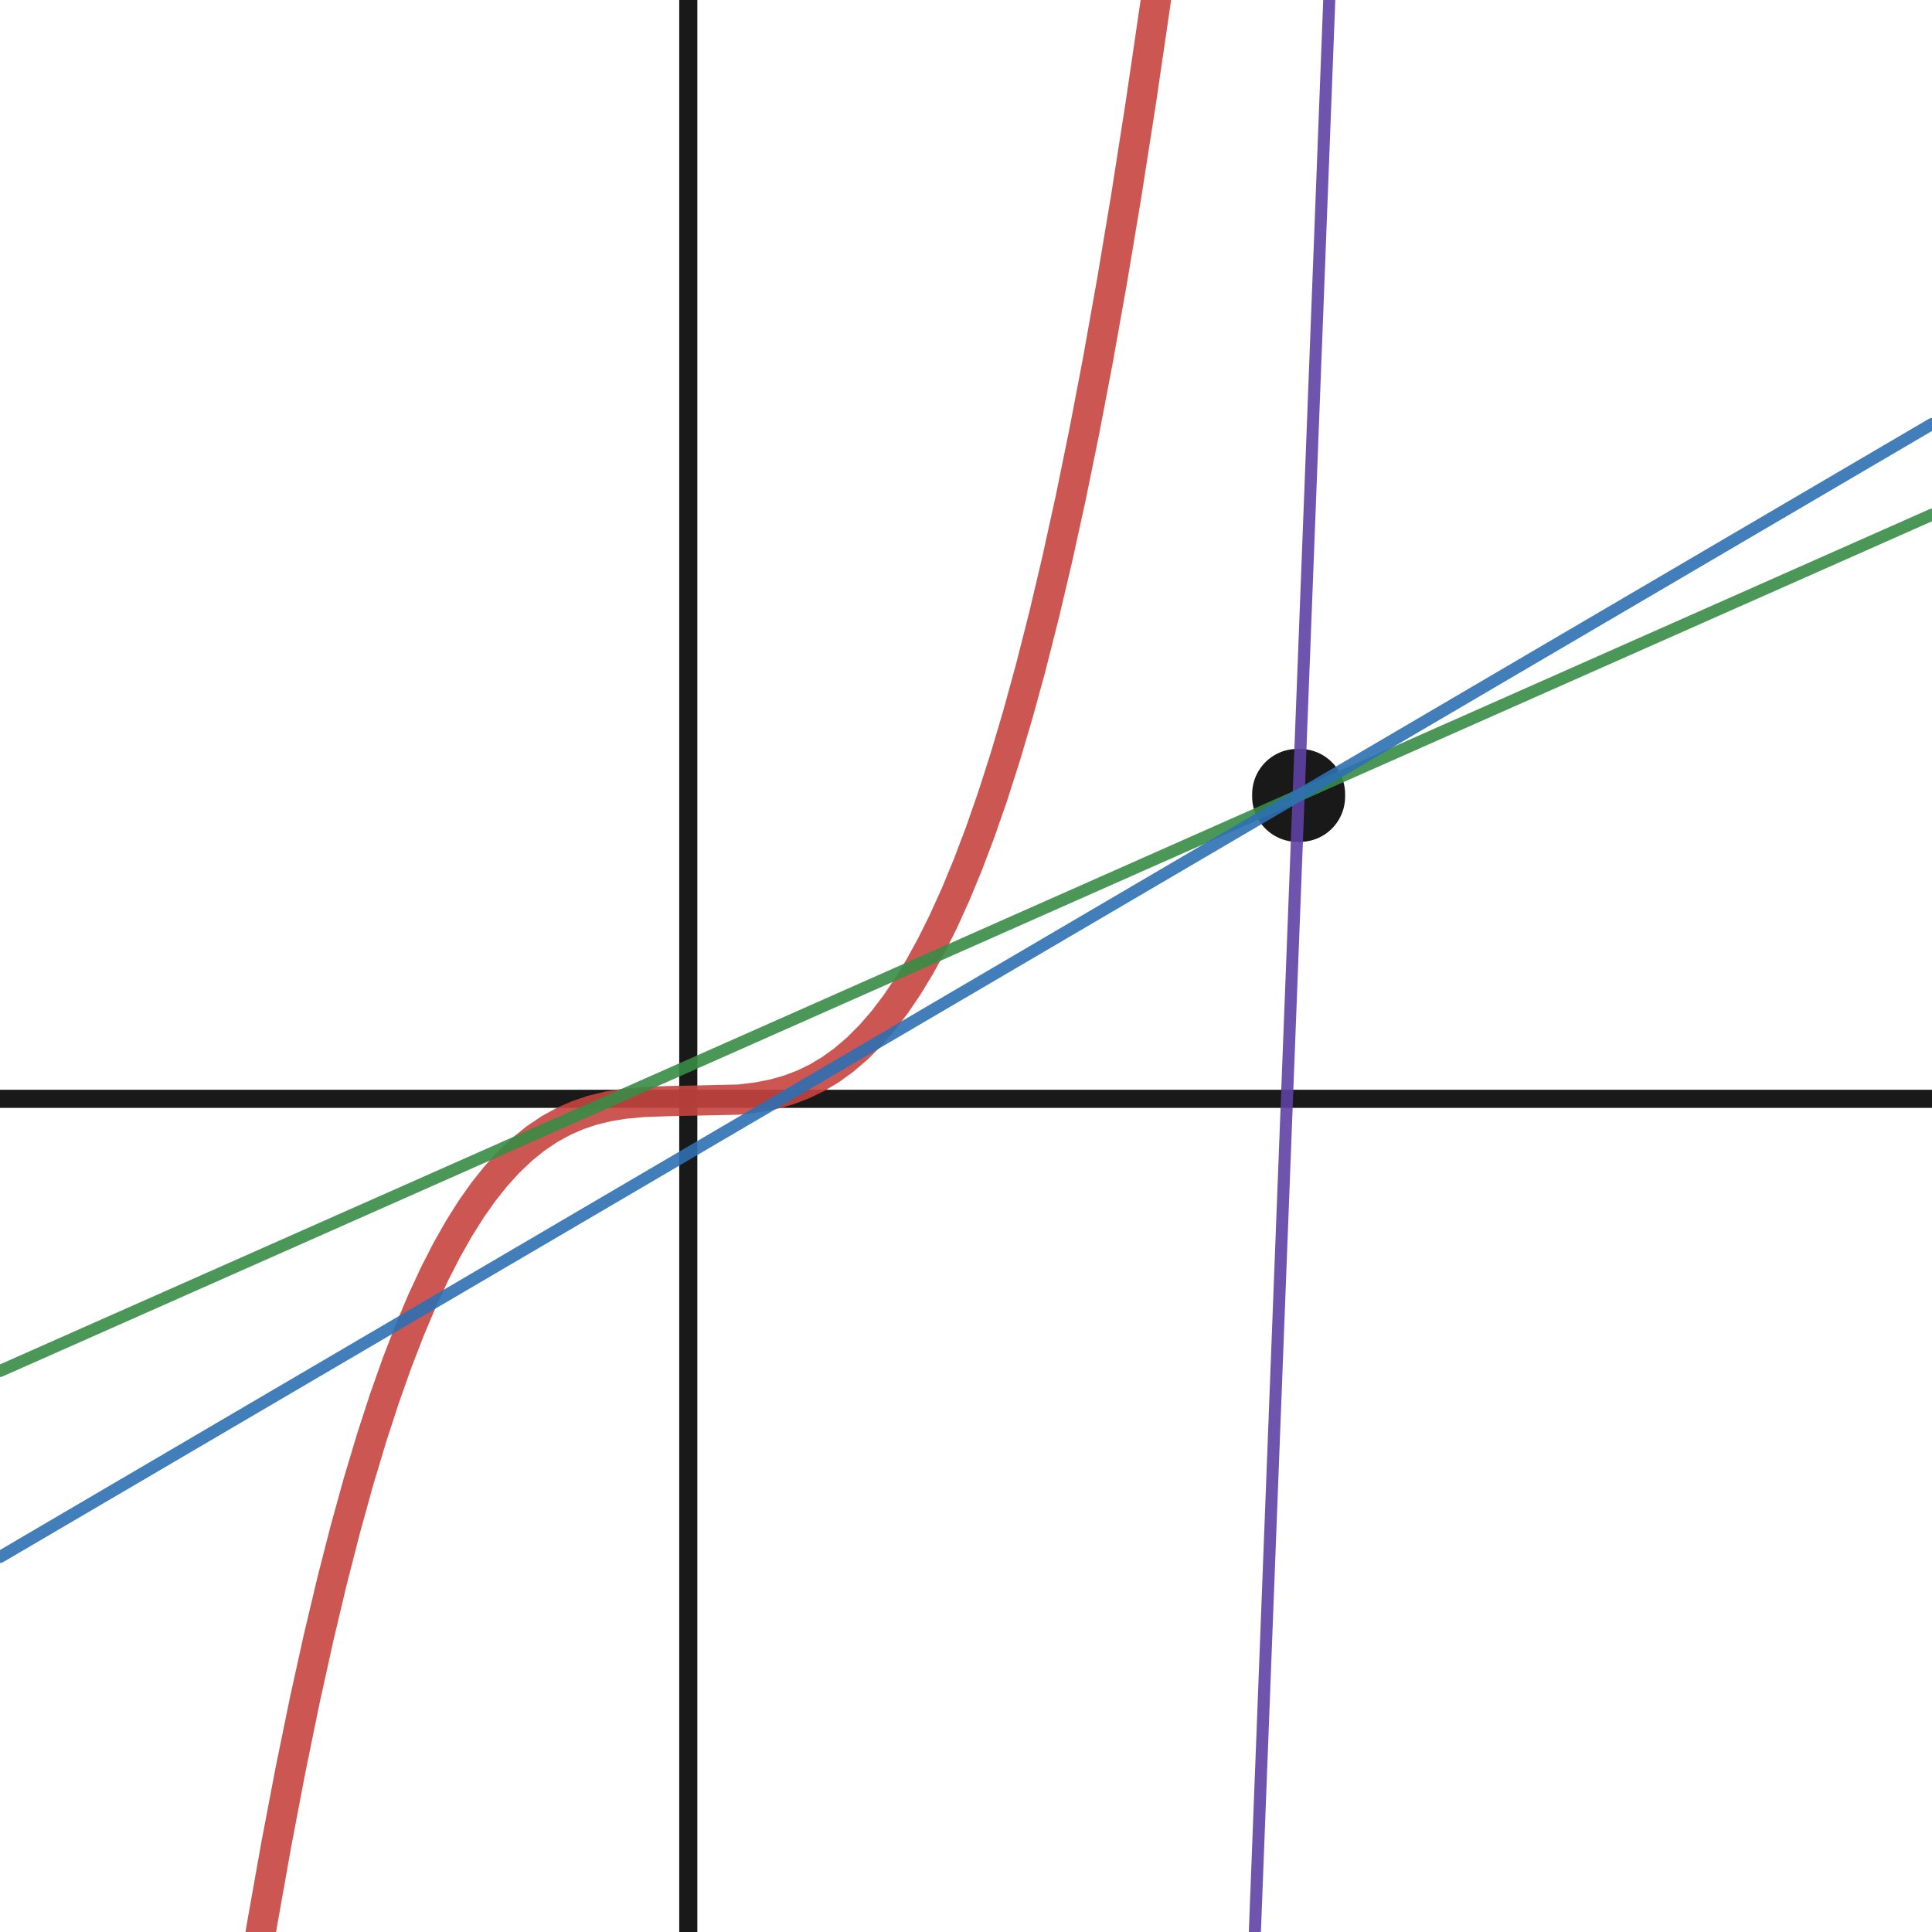
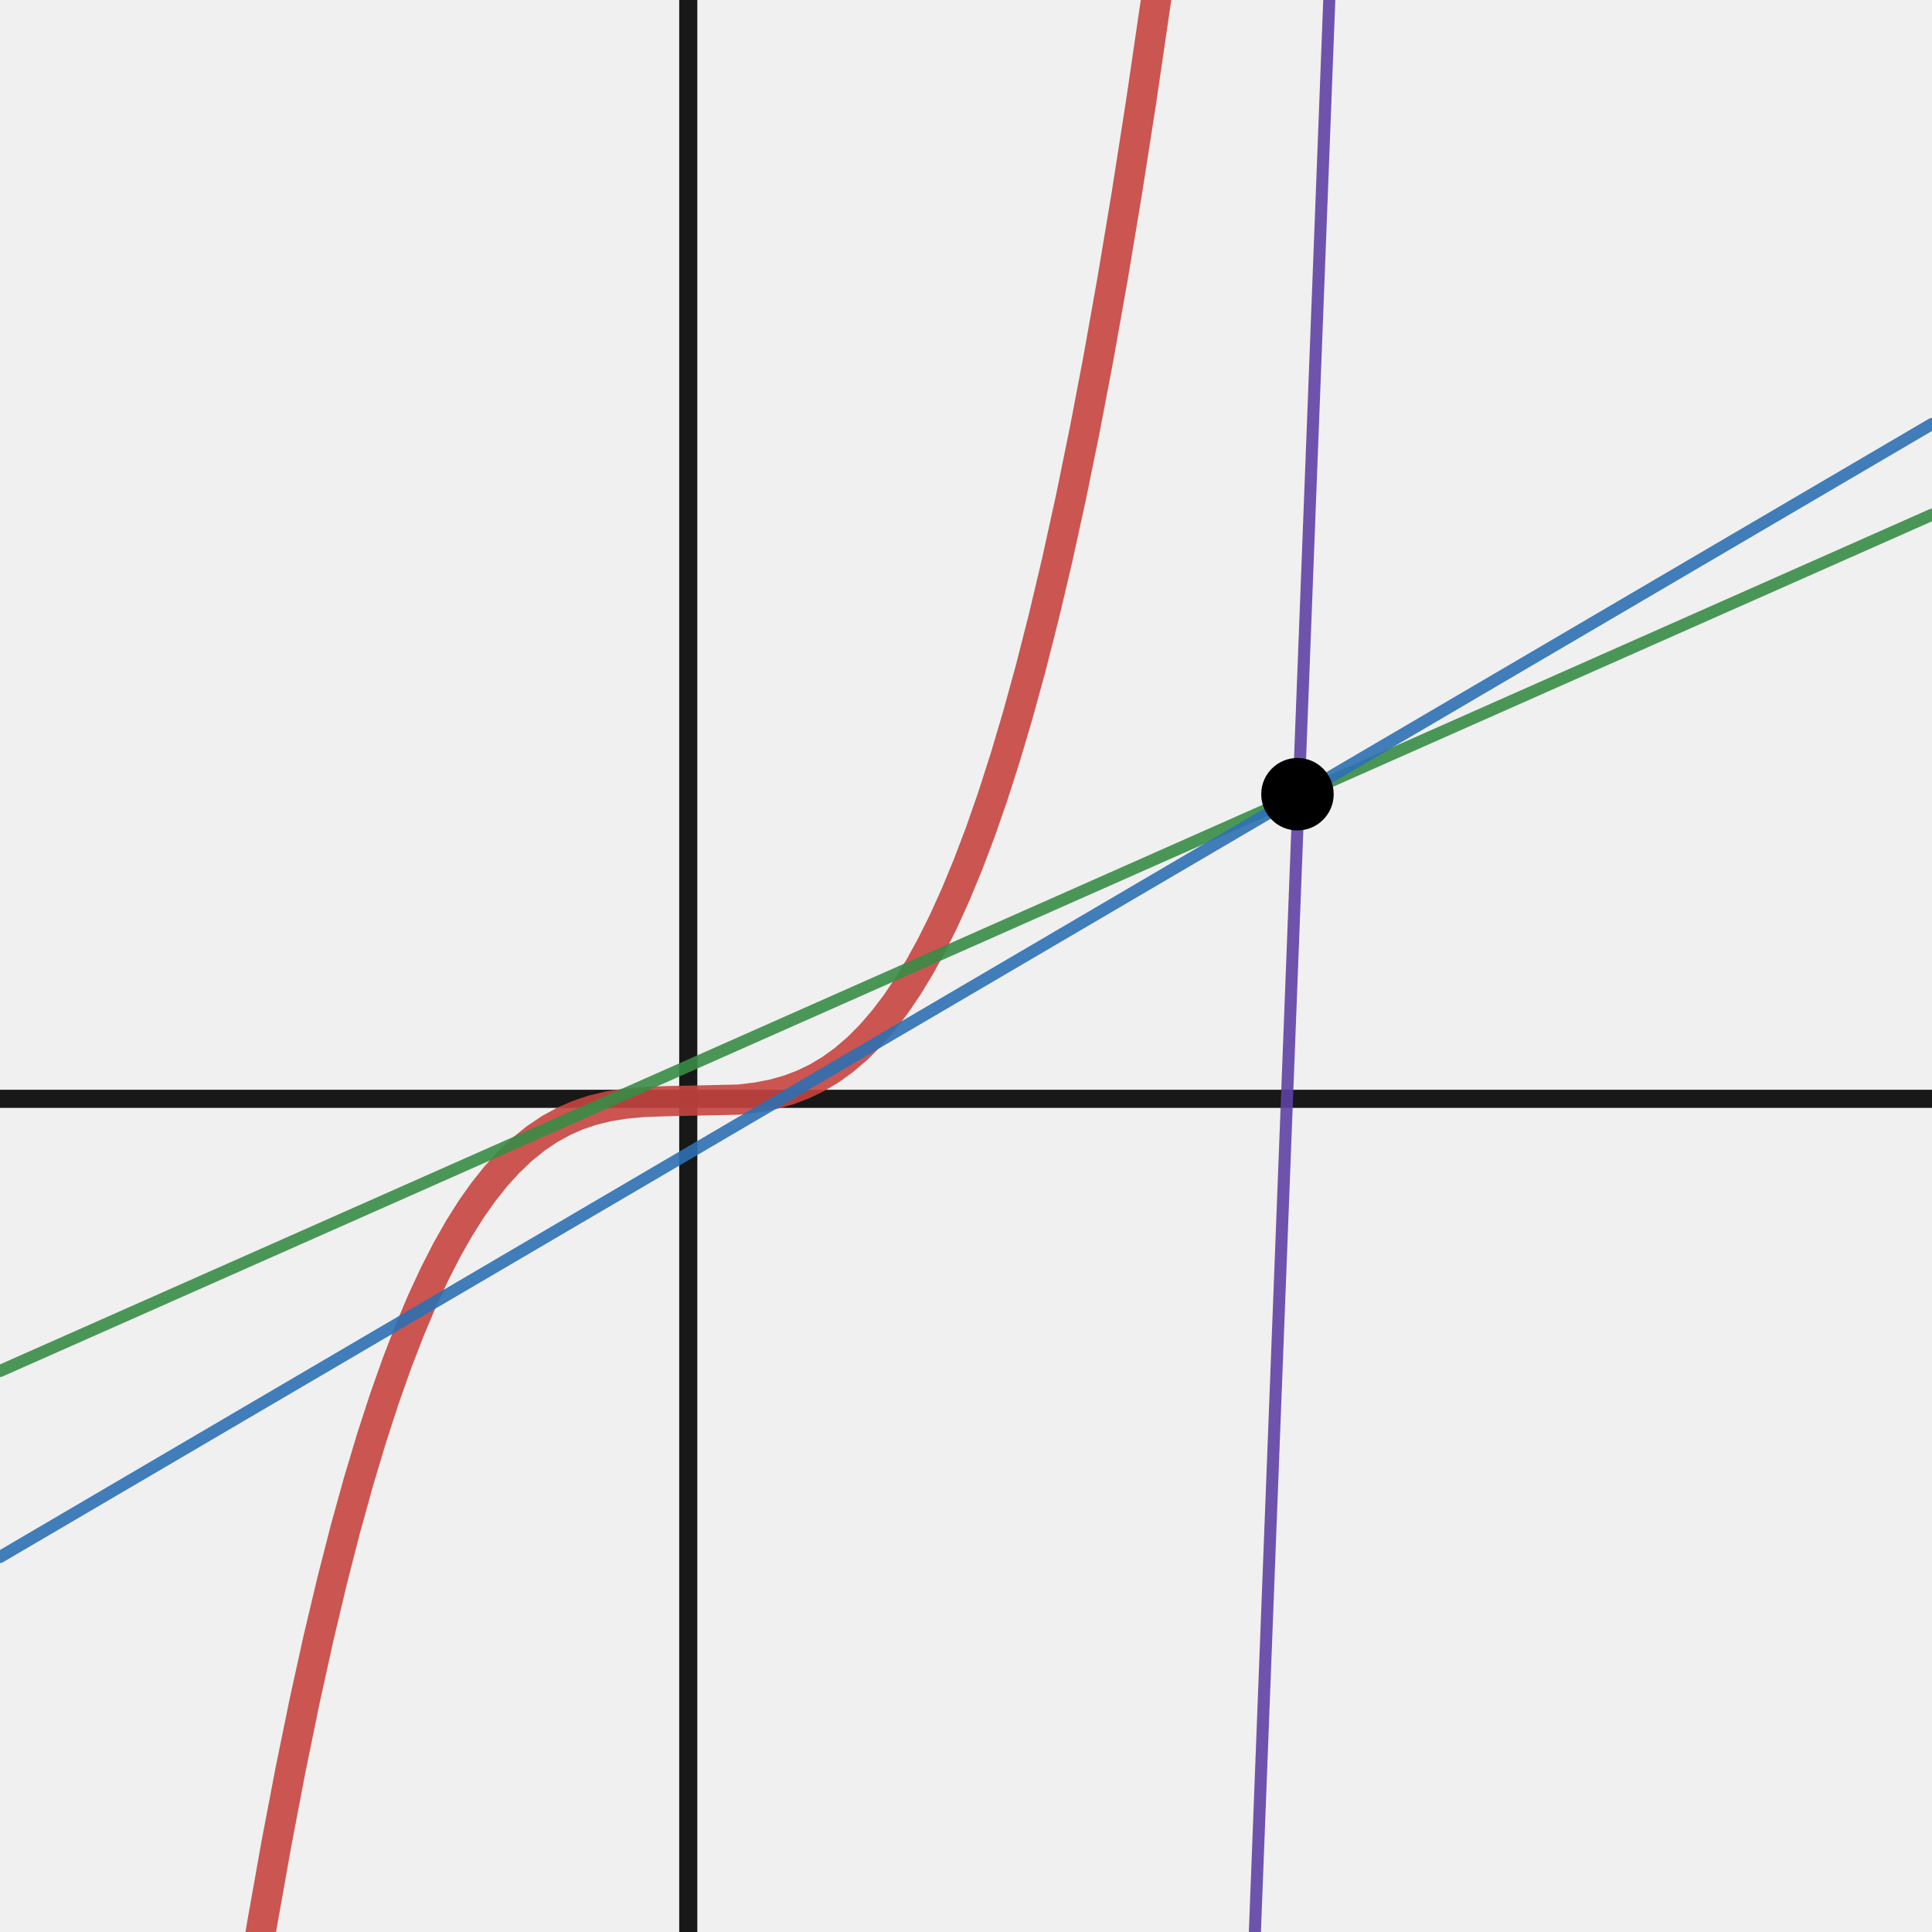
- <svg xmlns="http://www.w3.org/2000/svg" version="1.1" width="320" height="320">
-   <defs />
-   <g transform="scale(2,2)">
-     <g id="background-9e3d9f6f">
-       <rect fill="white" stroke="none" x="0" y="0" width="160" height="160" class="dcg-svg-background" />
+ <svg xmlns="http://www.w3.org/2000/svg" version="1.1" viewBox="0 0 320 320">
+   <g transform="scale(2)">
+     <rect class="dcg-svg-background" width="160" height="160" fill-opacity="0" stroke="transparent" />
+     <g>
+       <path class="dcg-svg-axis-line" d="m57 0v160" fill="none" fill-opacity="0" stroke="#000" stroke-dasharray="" stroke-miterlimit="10" stroke-opacity=".9" stroke-width="1.5" paint-order="fill stroke markers" />
    </g>
-     <g id="background-images-9e3d9f6f" />
-     <g id="graphpaper-9e3d9f6f">
-       <g id="axis-9e3d9f6f">
-         <g id="yaxis-9e3d9f6f">
-           <g>
-             <path fill="none" stroke="rgb(0,0,0)" class="dcg-svg-axis-line" paint-order="fill stroke markers" d=" M 57 0 L 57 160" stroke-opacity="0.9" stroke-miterlimit="10" stroke-width="1.5" stroke-dasharray="" />
-           </g>
-         </g>
-         <g id="xaxis-9e3d9f6f">
-           <g>
-             <path fill="none" stroke="rgb(0,0,0)" class="dcg-svg-axis-line" paint-order="fill stroke markers" d=" M 0 91 L 160 91" stroke-opacity="0.9" stroke-miterlimit="10" stroke-width="1.5" stroke-dasharray="" />
-           </g>
-         </g>
-         <g>
-           <g>
-             <path fill="none" stroke="rgb(0,0,0)" class="dcg-svg-tickmark" paint-order="fill stroke markers" d="" stroke-opacity="0.9" stroke-miterlimit="2" stroke-width="1.5" stroke-dasharray="" />
-           </g>
-         </g>
-       </g>
+     <g>
+       <path class="dcg-svg-axis-line" d="m0 91h160" fill="none" fill-opacity="0" stroke="#000" stroke-dasharray="" stroke-miterlimit="10" stroke-opacity=".9" stroke-width="1.5" paint-order="fill stroke markers" />
    </g>
-     <g id="expressions-9e3d9f6f">
-       <g id="sketch-9e3d9f6f">
-         <path fill="#c74440" stroke="none" paint-order="stroke fill markers" d="" fill-opacity="0.4" />
-         <g>
-           <path fill="none" stroke="#c74440" class="dcg-svg-curve" paint-order="fill stroke markers" d=" M 20.682 165.5 L 20.682 165.5 L 21.68 159.498 L 22.891 152.696 L 24.062 146.558 L 25.234 140.842 L 26.367 135.704 L 27.5 130.934 L 28.594 126.664 L 29.687 122.711 L 30.781 119.063 L 31.836 115.823 L 32.891 112.844 L 33.945 110.116 L 34.961 107.715 L 35.977 105.526 L 36.992 103.539 L 38.008 101.745 L 39.023 100.134 L 40.039 98.695 L 41.055 97.42 L 42.109 96.257 L 43.203 95.215 L 44.336 94.297 L 45.508 93.506 L 46.68 92.862 L 47.852 92.35 L 49.062 91.943 L 50.352 91.628 L 51.719 91.405 L 53.281 91.261 L 55.234 91.193 L 61.172 91.065 L 62.695 90.885 L 64.062 90.617 L 65.312 90.263 L 66.484 89.82 L 67.617 89.276 L 68.75 88.602 L 69.883 87.787 L 71.016 86.816 L 72.109 85.718 L 73.164 84.498 L 74.18 83.163 L 75.195 81.662 L 76.172 80.052 L 77.148 78.27 L 78.125 76.308 L 79.141 74.066 L 80.156 71.609 L 81.172 68.928 L 82.187 66.013 L 83.242 62.727 L 84.297 59.168 L 85.352 55.323 L 86.445 51.022 L 87.539 46.391 L 88.672 41.233 L 89.805 35.693 L 90.937 29.758 L 92.109 23.188 L 93.281 16.166 L 94.492 8.418 L 95.703 0.154 L 96.481 -5.5" stroke-linecap="round" stroke-linejoin="round" stroke-miterlimit="10" stroke-width="2.5" stroke-opacity="0.9" stroke-dasharray="" />
-         </g>
-       </g>
-       <g id="sketch-9e3d9f6f">
-         <path fill="none" stroke="#000000" class="dcg-svg-point" paint-order="fill stroke markers" d=" M 107.447 65.772 L 107.447 65.972 L 107.647 65.972 L 107.647 65.772" stroke-linecap="round" stroke-linejoin="round" stroke-miterlimit="10" stroke-width="7.5" stroke-opacity="0.9" stroke-dasharray="" />
-       </g>
-       <g id="sketch-9e3d9f6f">
-         <path fill="#6042a6" stroke="none" paint-order="stroke fill markers" d="" fill-opacity="0.4" />
-         <g>
-           <path fill="none" stroke="#6042a6" class="dcg-svg-curve" paint-order="fill stroke markers" d=" M 103.769 164 L 103.769 164 L 110.238 -4" stroke-linecap="round" stroke-linejoin="round" stroke-miterlimit="10" stroke-opacity="0.9" stroke-dasharray="" />
-         </g>
-       </g>
-       <g id="sketch-9e3d9f6f">
-         <path fill="#388c46" stroke="none" paint-order="stroke fill markers" d="" fill-opacity="0.4" />
-         <g>
-           <path fill="none" stroke="#388c46" class="dcg-svg-curve" paint-order="fill stroke markers" d=" M 0 113.539 L 0 113.539 L 160 42.625" stroke-linecap="round" stroke-linejoin="round" stroke-miterlimit="10" stroke-opacity="0.9" stroke-dasharray="" />
-         </g>
-       </g>
-       <g id="sketch-9e3d9f6f">
-         <path fill="#2d70b3" stroke="none" paint-order="stroke fill markers" d="" fill-opacity="0.4" />
-         <g>
-           <path fill="none" stroke="#2d70b3" class="dcg-svg-curve" paint-order="fill stroke markers" d=" M 0 128.941 L 0 128.941 L 160 35.113" stroke-linecap="round" stroke-linejoin="round" stroke-miterlimit="10" stroke-opacity="0.9" stroke-dasharray="" />
-         </g>
-       </g>
+     <g id="sketch" style="">
+       <path class="dcg-svg-curve" d="m20.682 165.5v0l0.997-6.002 1.211-6.803 1.172-6.138 1.172-5.715 1.133-5.138 1.133-4.77 1.094-4.27 1.094-3.953 1.094-3.648 1.055-3.24 1.055-2.979 1.055-2.728 1.016-2.401 1.016-2.189 1.016-1.987 1.016-1.794 1.016-1.611 1.016-1.438 1.016-1.276 1.055-1.162 1.094-1.043 1.133-0.918 1.172-0.791 1.172-0.644 1.172-0.512 1.211-0.407 1.289-0.315 1.367-0.223 1.562-0.145 1.953-0.068 5.938-0.127 1.523-0.181 1.367-0.268 1.25-0.354 1.172-0.443 1.133-0.545 1.133-0.673 1.133-0.815 1.133-0.971 1.094-1.098 1.055-1.22 1.016-1.335 1.016-1.501 0.977-1.61 0.977-1.782 0.977-1.962 1.016-2.242 1.016-2.457 1.016-2.681 1.016-2.915 1.055-3.286 1.055-3.56 1.055-3.845 1.094-4.3 1.094-4.631 1.133-5.158 1.133-5.54 1.133-5.935 1.172-6.57 1.172-7.022 1.211-7.748 1.211-8.264 0.778-5.654" fill="none" fill-opacity="0" stroke="#c74440" stroke-dasharray="" stroke-linecap="round" stroke-linejoin="round" stroke-miterlimit="10" stroke-opacity=".9" stroke-width="2.5" paint-order="fill stroke markers" />
    </g>
-     <g id="labels-9e3d9f6f" />
+     <g id="sketch" style="">
+       <path class="dcg-svg-curve" d="m103.77 164v0l6.469-168" fill="none" fill-opacity="0" stroke="#6042a6" stroke-dasharray="" stroke-linecap="round" stroke-linejoin="round" stroke-miterlimit="10" stroke-opacity=".9" paint-order="fill stroke markers" />
+     </g>
+     <g id="a" style="">
+       <path class="dcg-svg-curve" d="m0 113.54v0l160-70.914" fill="none" fill-opacity="0" stroke="#388c46" stroke-dasharray="" stroke-linecap="round" stroke-linejoin="round" stroke-miterlimit="10" stroke-opacity=".9" paint-order="fill stroke markers" />
+     </g>
+     <g style="">
+       <path class="dcg-svg-curve" d="m0 128.94v0l160-93.828" fill="none" fill-opacity="0" stroke="#2d70b3" stroke-dasharray="" stroke-linecap="round" stroke-linejoin="round" stroke-miterlimit="10" stroke-opacity=".9" paint-order="fill stroke markers" />
+     </g>
+     <circle cx="107.45" cy="65.772" r="3" rx="2.5" />
  </g>
</svg>
